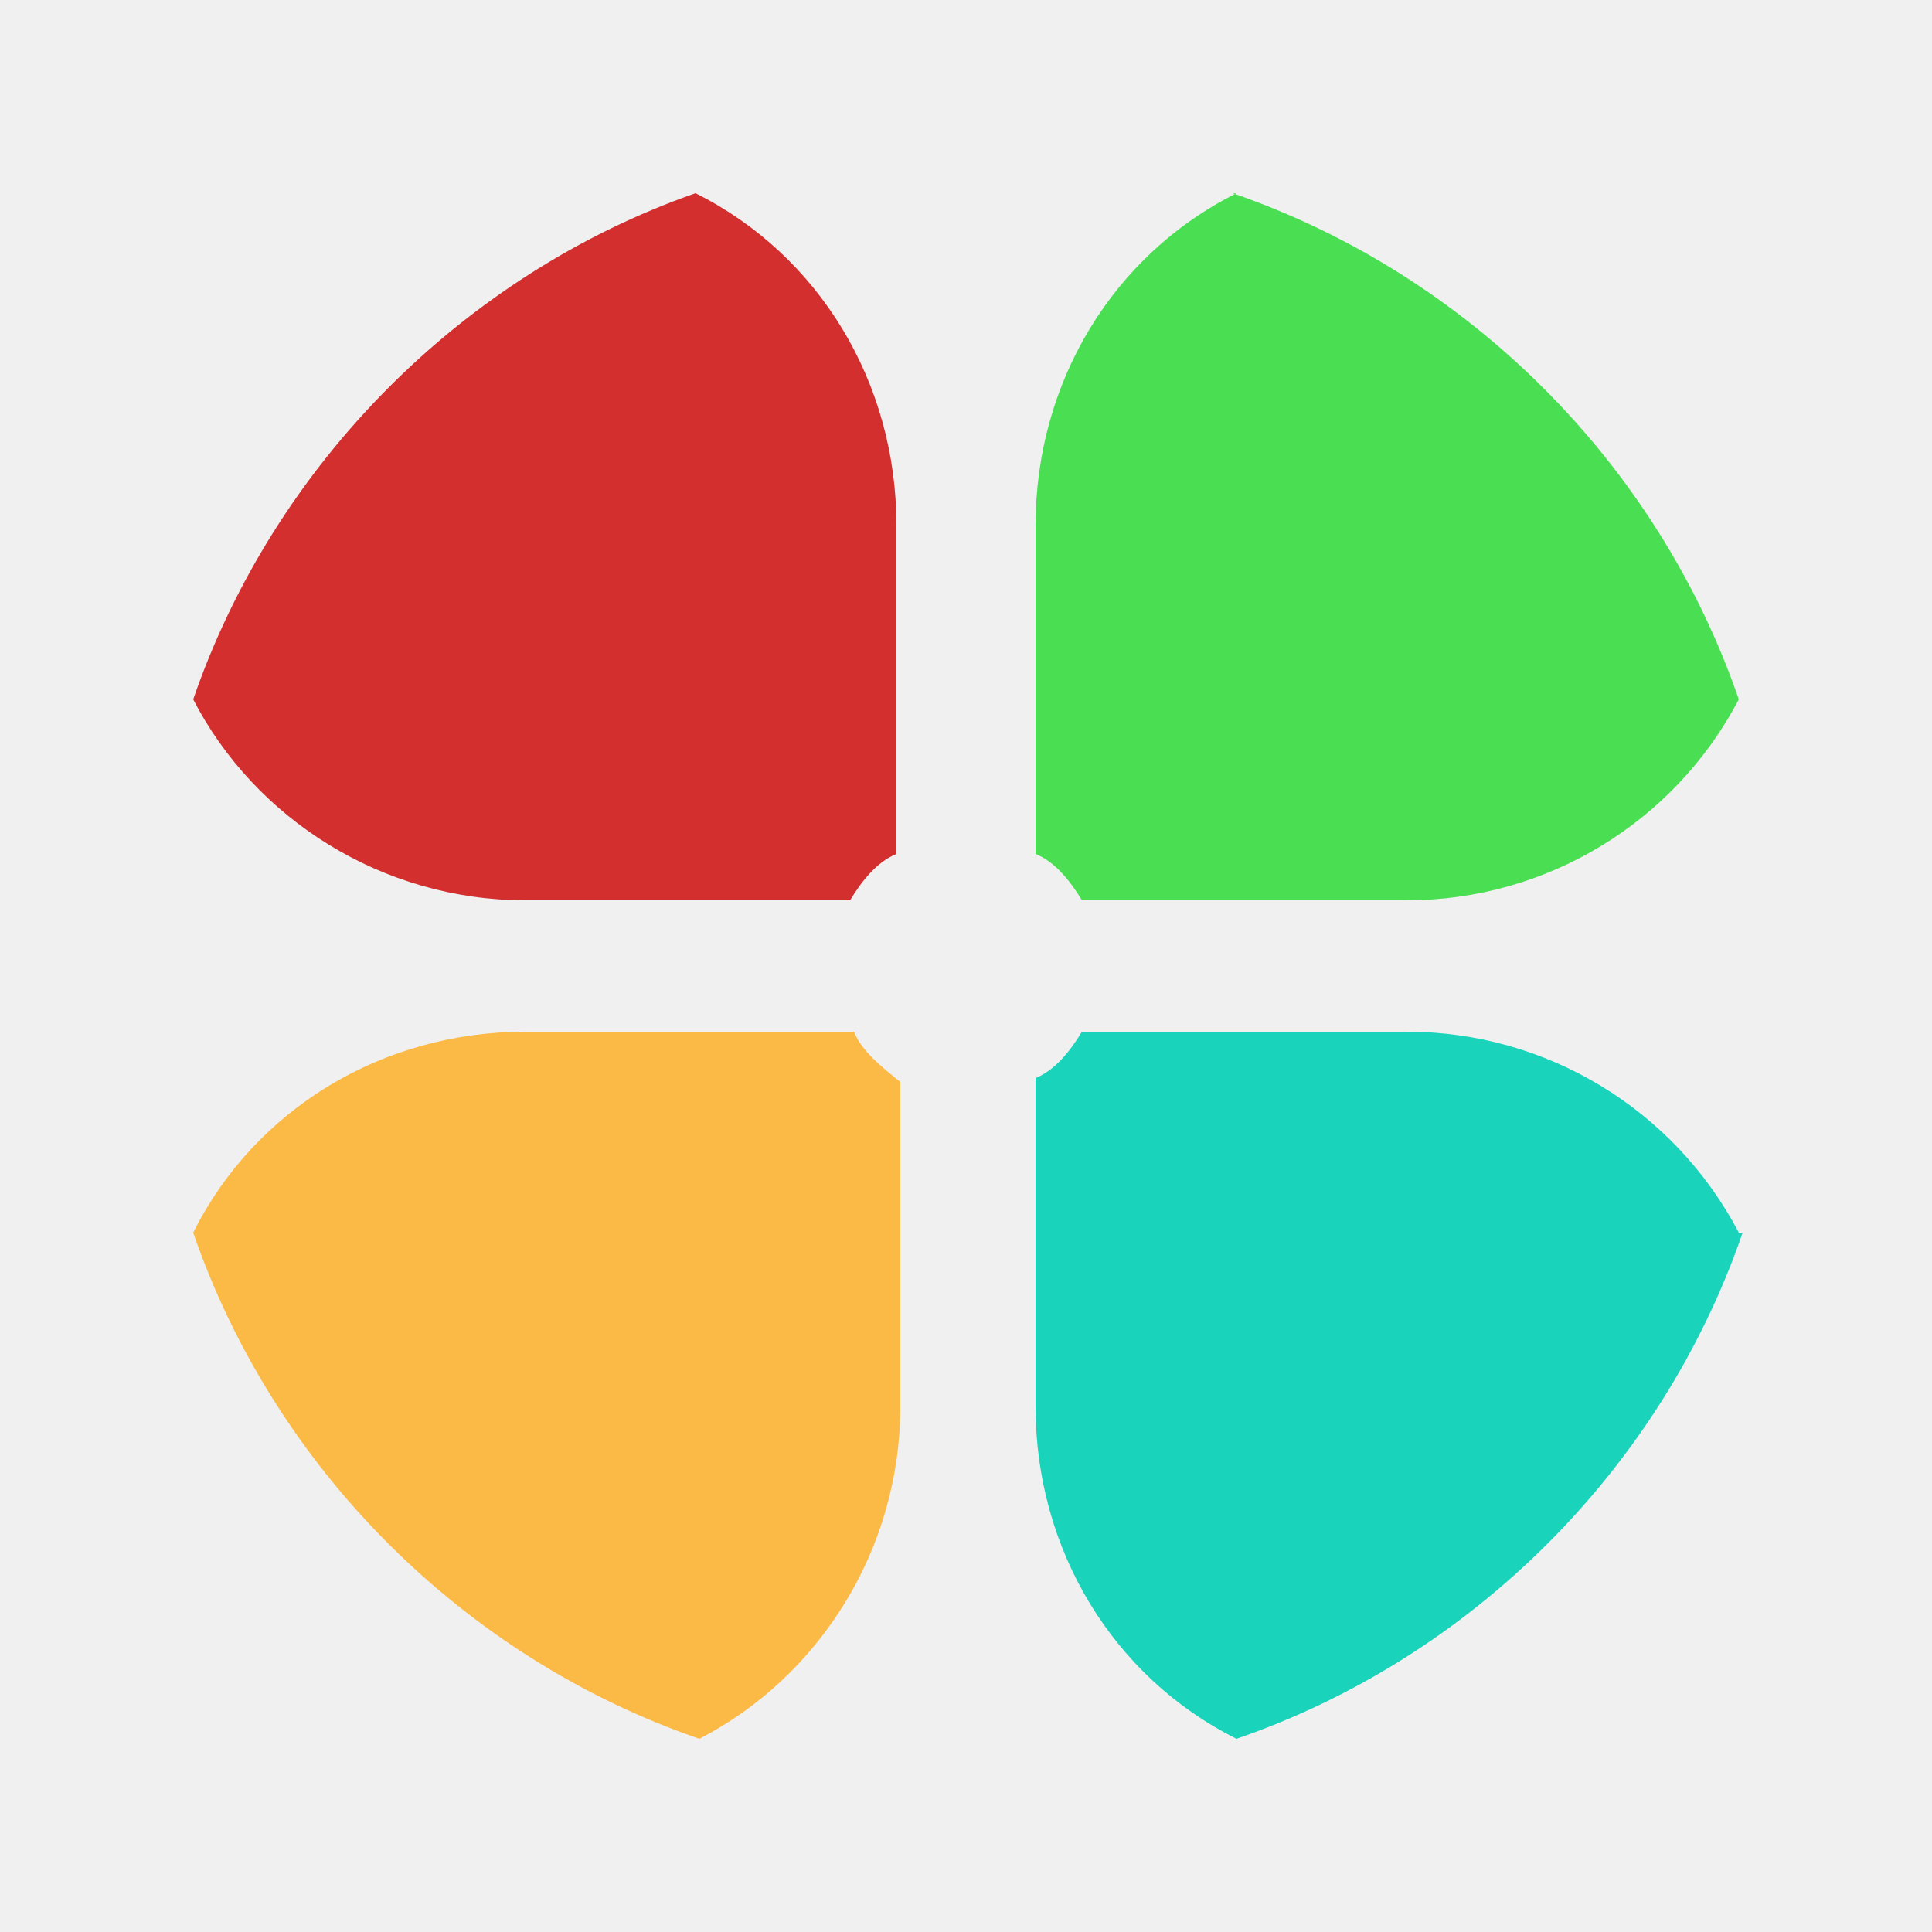
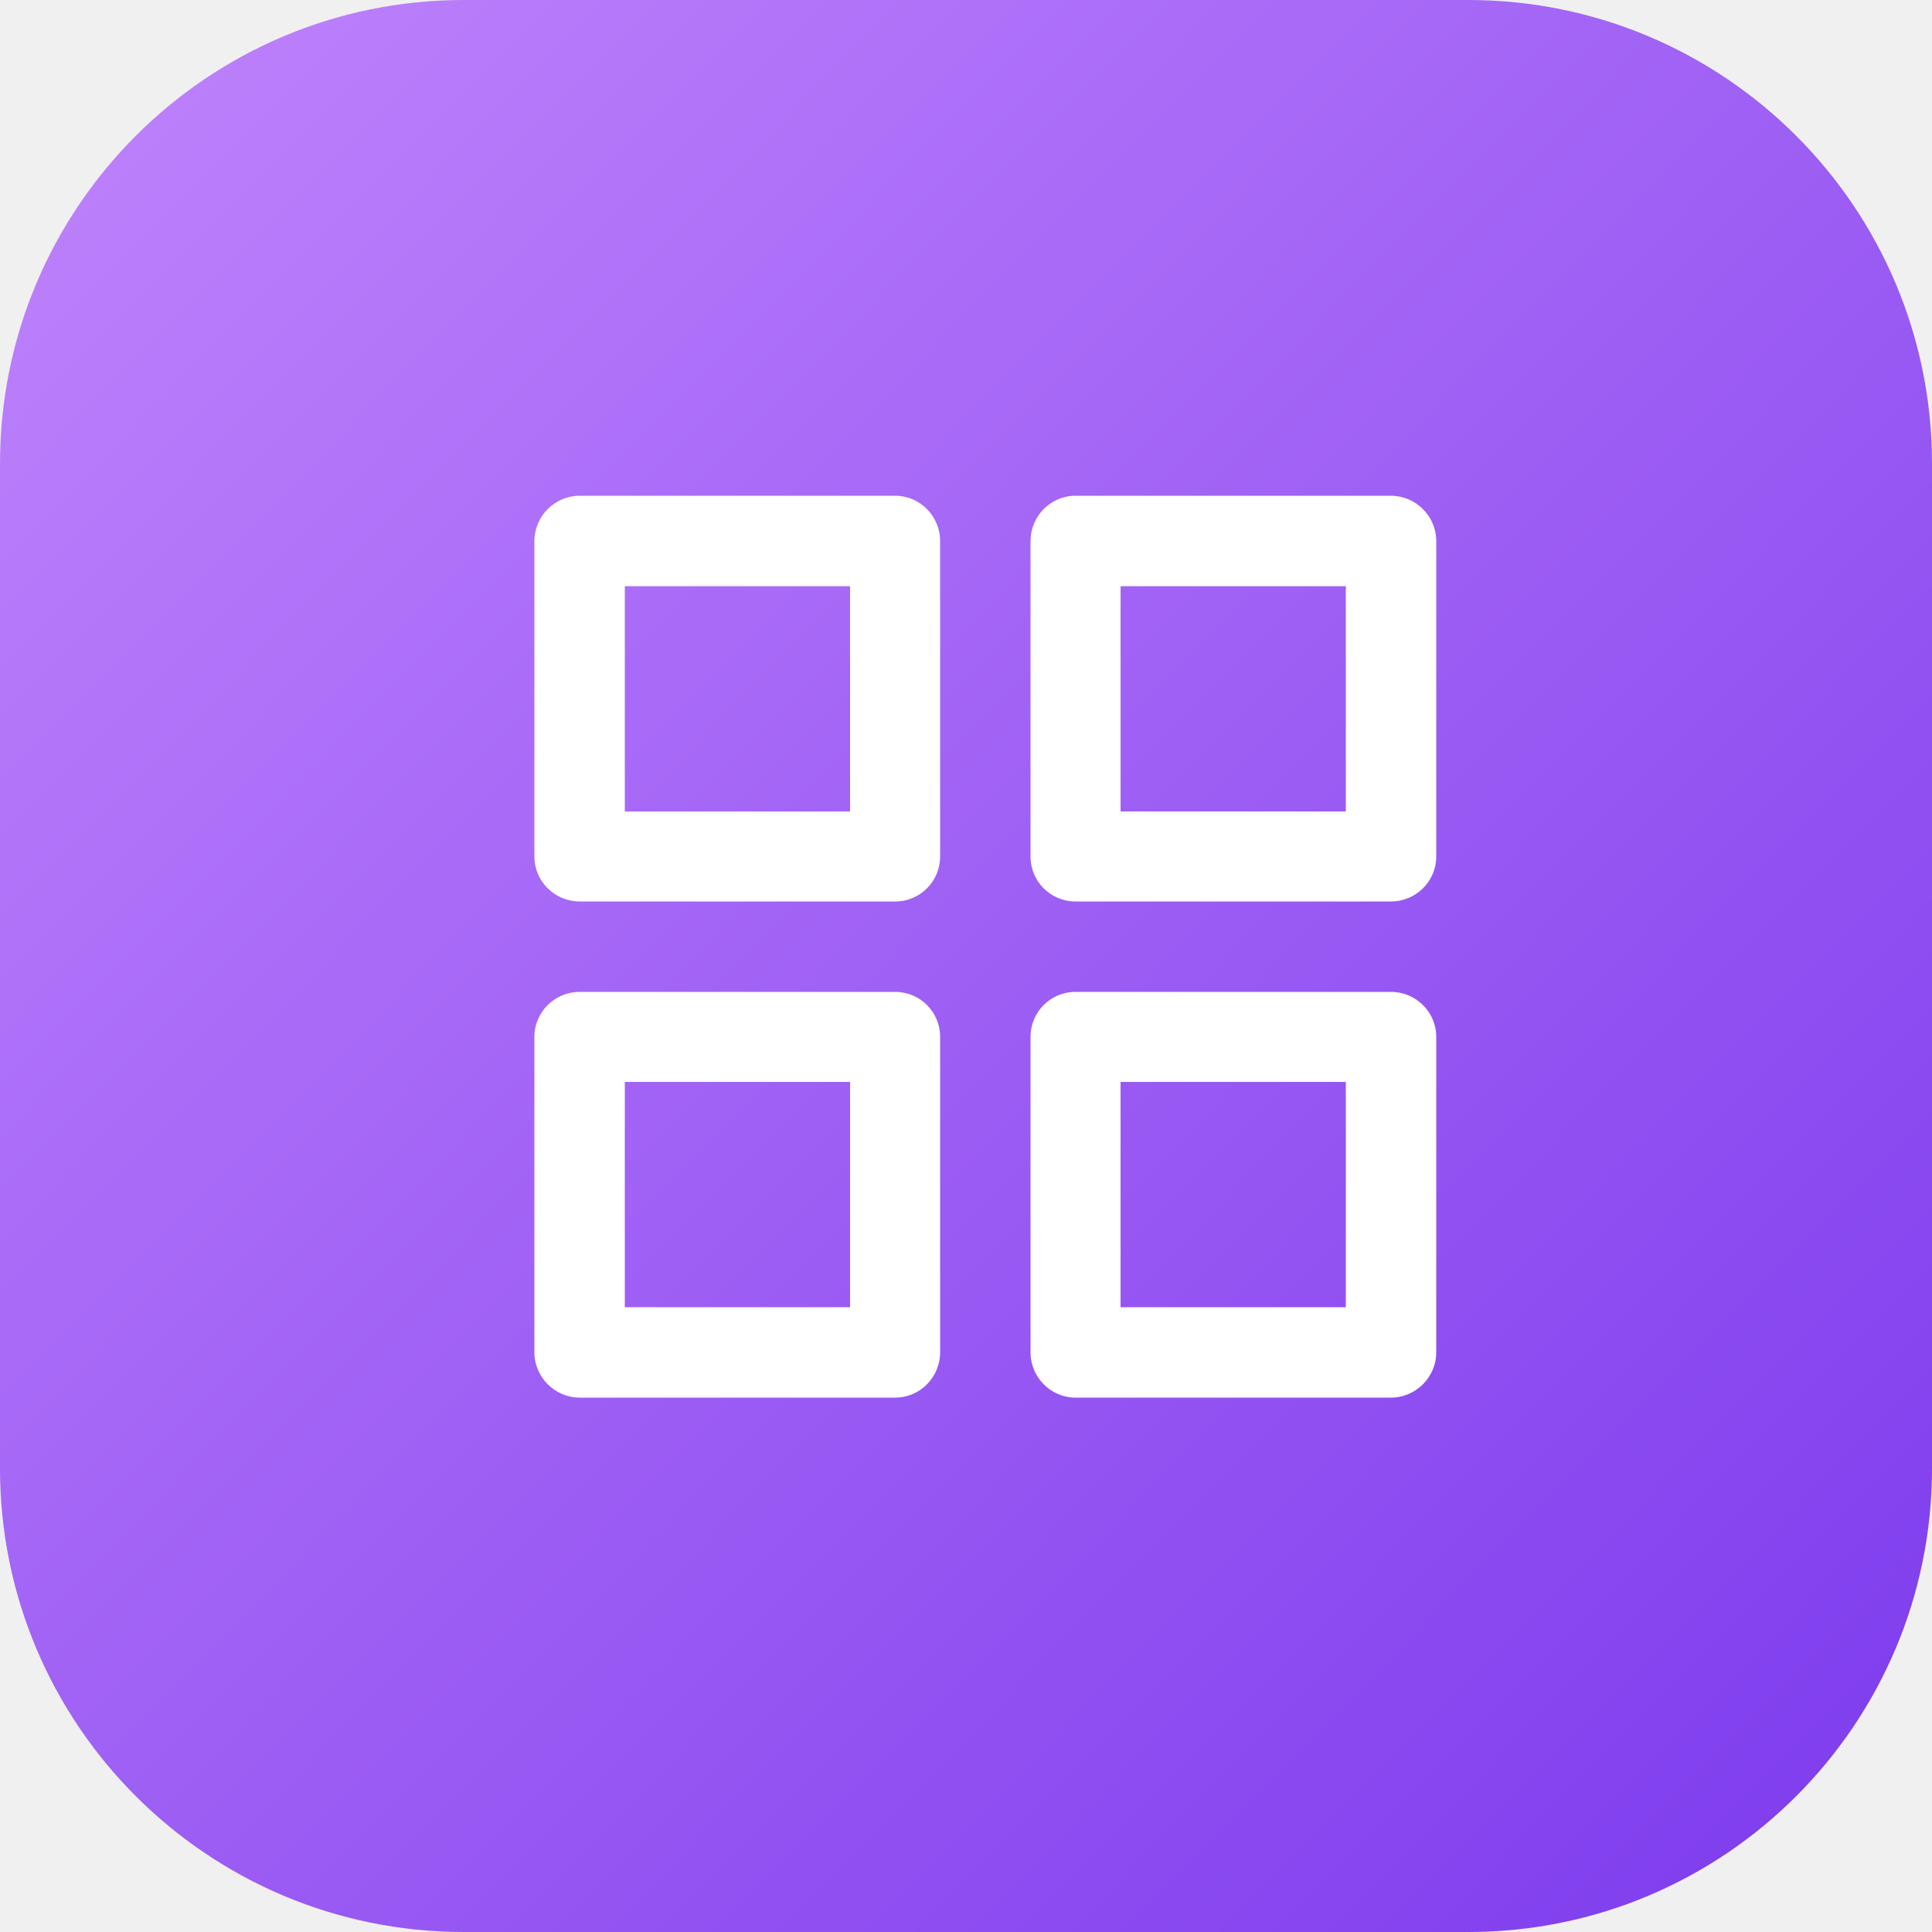
- <svg xmlns="http://www.w3.org/2000/svg" fill="none" viewBox="0 0 50 50">
-   <path fill="#FBB945" fill-rule="evenodd" d="M23.3 28c-.5-.4-1-.8-1.2-1.3h-8.5c-3.7 0-7 2-8.6 5.2 2.1 6.1 7 11 13.1 13.1 3.1-1.6 5.2-4.9 5.2-8.6V28Z" clip-rule="evenodd" />
-   <path fill="#1AD3BB" fill-rule="evenodd" d="M45 31.9a9.7 9.7 0 0 0-8.6-5.2H28c-.3.5-.7 1-1.2 1.2v8.5c0 3.7 2 7 5.2 8.6 6.1-2.1 11-7 13.1-13.1Z" clip-rule="evenodd" />
-   <path fill="#D32F2F" fill-rule="evenodd" d="M5 18.1c1.6 3.1 4.9 5.2 8.6 5.2H22c.3-.5.7-1 1.2-1.2v-8.5c0-3.7-2-7-5.2-8.6C12 7.1 7.1 12 5 18.1Z" clip-rule="evenodd" />
-   <path fill="#4ADF52" fill-rule="evenodd" d="M31.9 5c6.1 2.1 11 7 13.1 13.1a9.7 9.7 0 0 1-8.6 5.2H28c-.3-.5-.7-1-1.2-1.2v-8.5c0-3.7 2-7 5.2-8.6Z" clip-rule="evenodd" />
+ <svg xmlns="http://www.w3.org/2000/svg" width="50" height="50" fill="none">
+   <g clip-path="url(#a)">
+     <path fill="url(#b)" d="M0 12A12 12 0 0 1 12 0h26a12 12 0 0 1 12 12v26a12 12 0 0 1-12 12H12A12 12 0 0 1 0 38V12Z" />
+     <path fill="#fff" fill-rule="evenodd" d="M23.17 25.67c.64 0 1.16.52 1.16 1.16V35c0 .64-.52 1.17-1.16 1.17H15c-.64 0-1.17-.53-1.17-1.17v-8.17c0-.64.53-1.16 1.17-1.16h8.17Zm-7 8.16H22V28h-5.83v5.83ZM36 25.67c.64 0 1.17.52 1.17 1.16V35c0 .64-.53 1.17-1.17 1.17h-8.17c-.64 0-1.16-.53-1.16-1.17v-8.17c0-.64.52-1.16 1.16-1.16H36Zm-7 8.16h5.83V28H29v5.83ZM23.17 12.83c.64 0 1.16.53 1.16 1.17v8.17c0 .64-.52 1.16-1.16 1.16H15c-.64 0-1.17-.52-1.17-1.16V14c0-.64.53-1.17 1.17-1.17h8.17Zm-7 8.17H22v-5.83h-5.83V21ZM36 12.83c.64 0 1.17.53 1.17 1.17v8.17c0 .64-.53 1.16-1.17 1.16h-8.17c-.64 0-1.16-.52-1.16-1.16V14c0-.64.52-1.17 1.16-1.17H36ZM29 21h5.83v-5.83H29V21Z" clip-rule="evenodd" />
+   </g>
+   <defs>
+     <linearGradient id="b" x1="50" x2="0" y1="49.65" y2=".35" gradientUnits="userSpaceOnUse">
+       <stop stop-color="#7C3AED" />
+       <stop offset="1" stop-color="#C084FC" />
+     </linearGradient>
+     <clipPath id="a">
+       <rect width="50" height="50" fill="#fff" rx="12" />
+     </clipPath>
+   </defs>
</svg>
